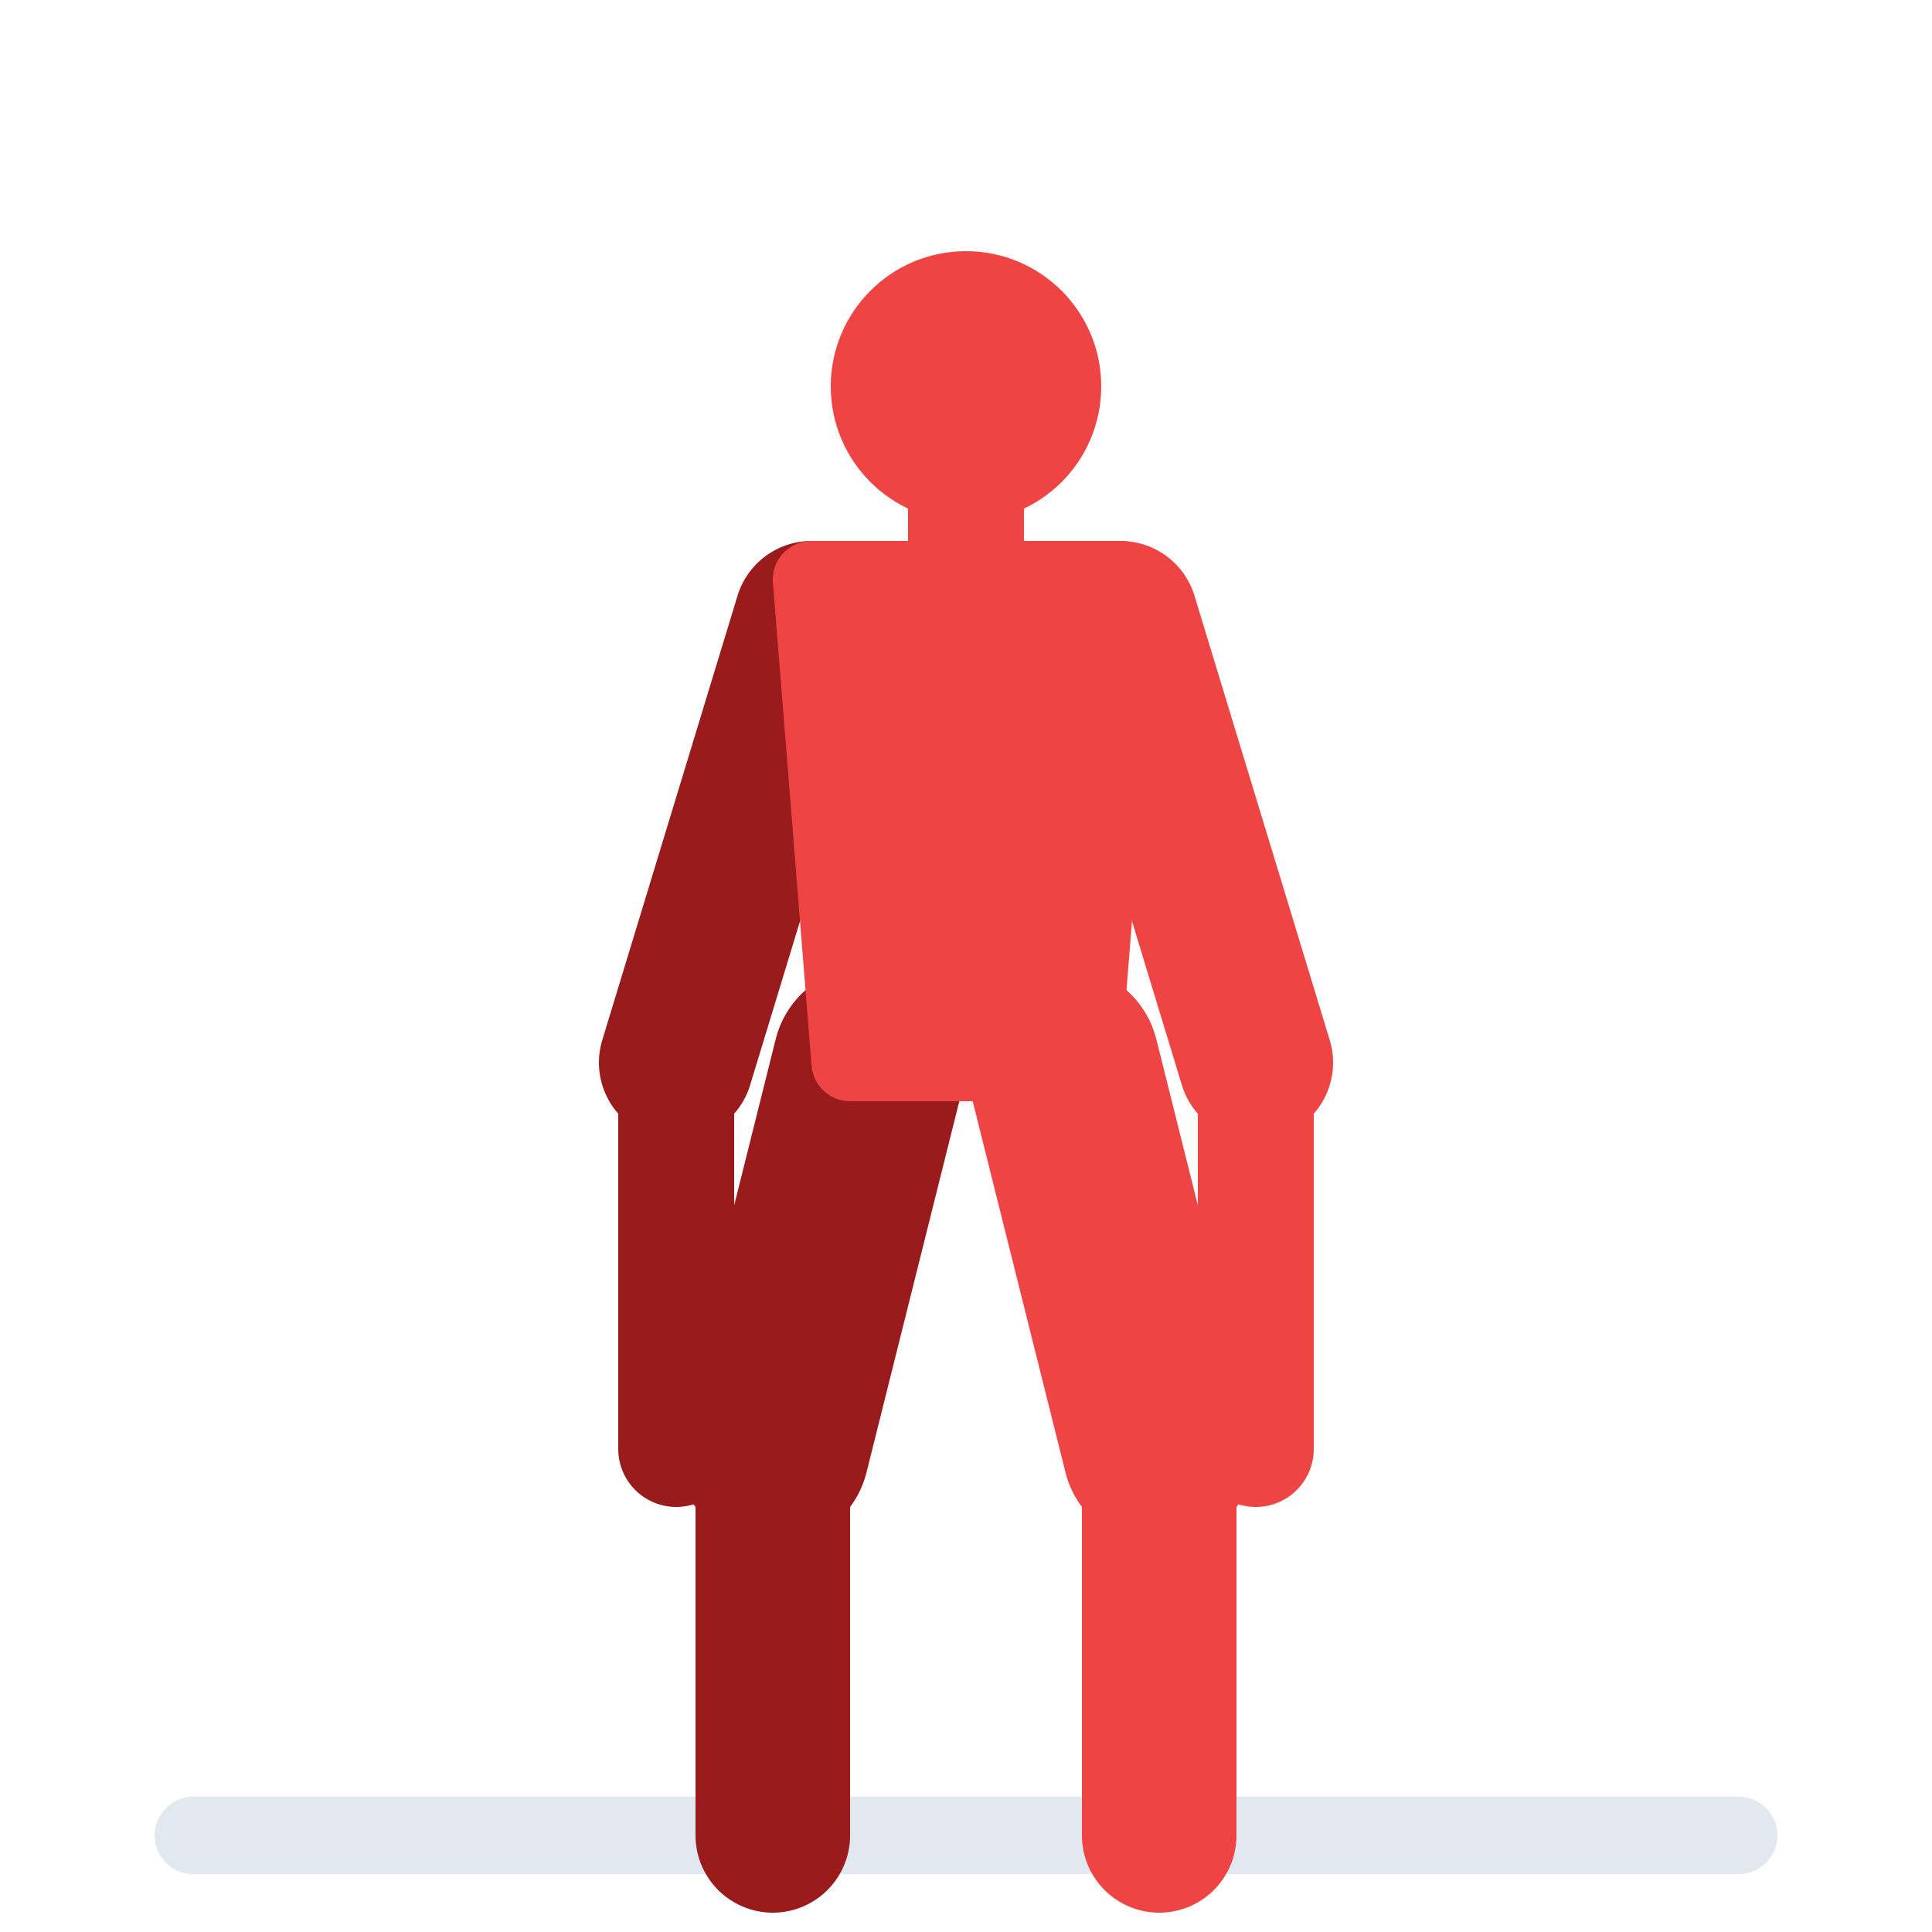
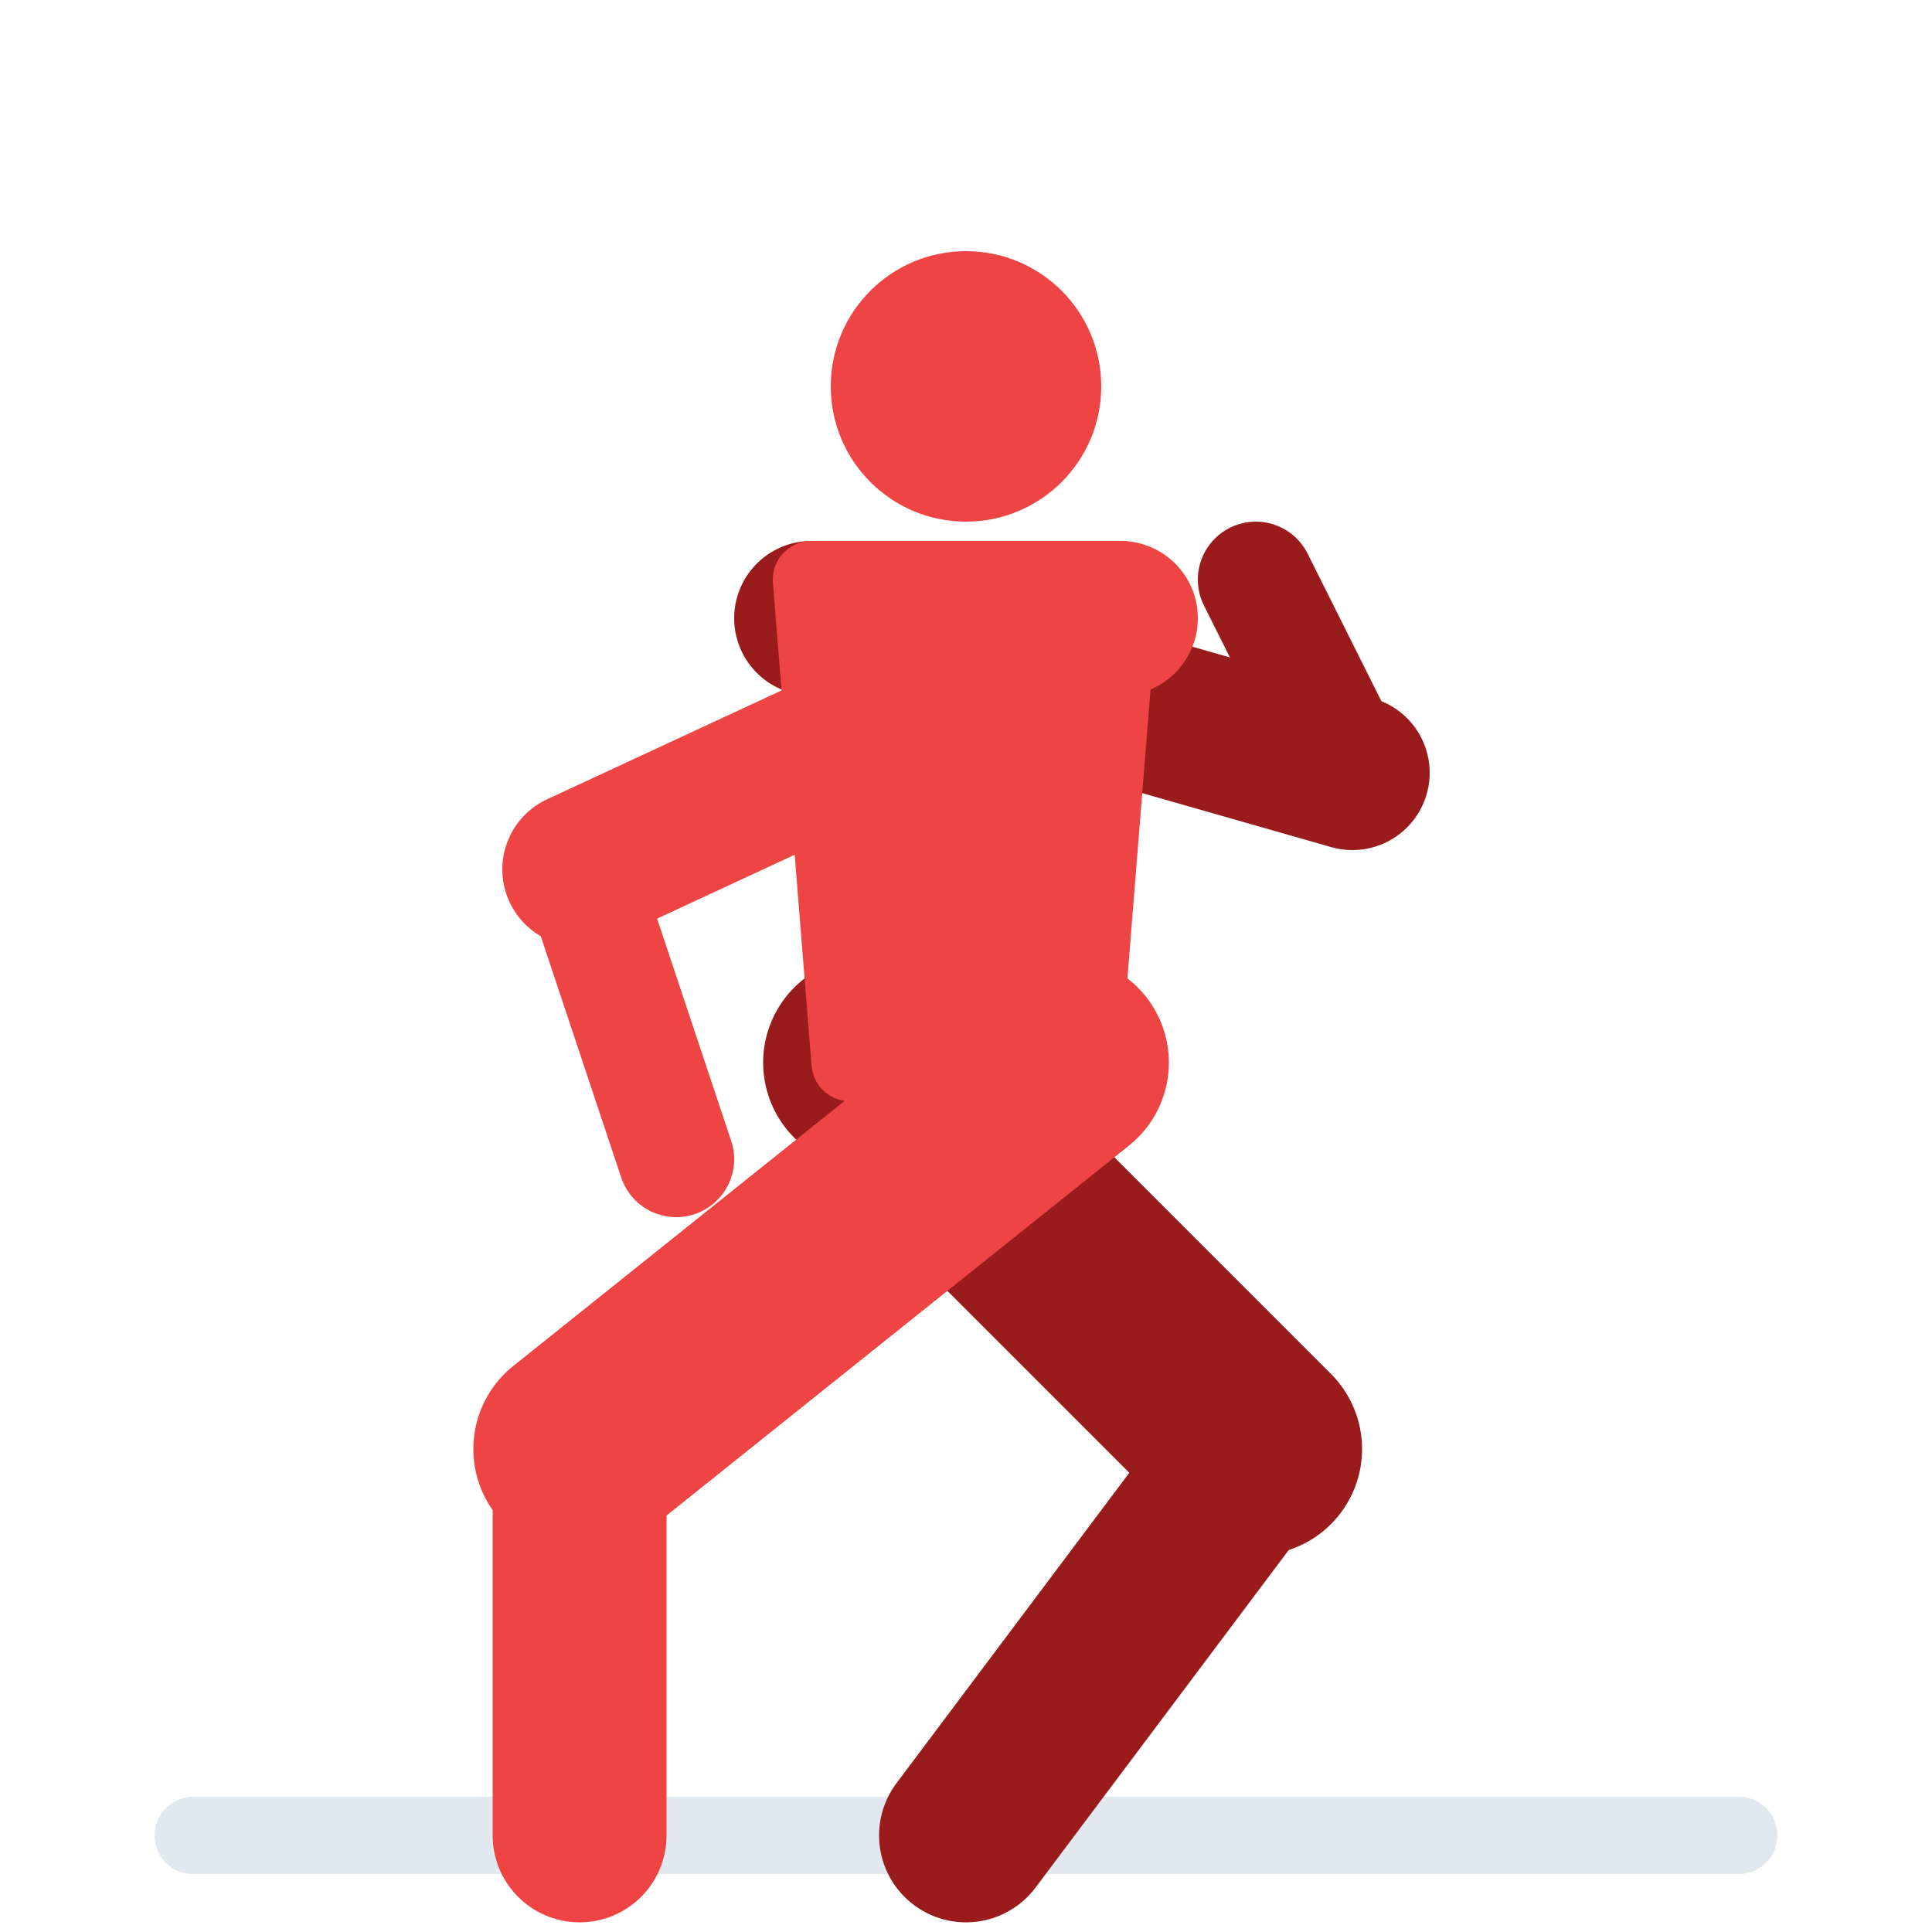
<svg xmlns="http://www.w3.org/2000/svg" viewBox="0 0 100 100" style="color: #ef4444">
  <g stroke-linejoin="round">
    <line x1="10" y1="95" x2="90" y2="95" stroke="#e2e8f0" stroke-width="4" stroke-linecap="round" />
-     <line x1="45" y1="55" x2="40" y2="75" stroke="#991b1b" stroke-width="10" stroke-linecap="round" />
-     <circle cx="40" cy="75" r="4.5" fill="#991b1b" />
-     <line x1="40" y1="75" x2="40" y2="95" stroke="#991b1b" stroke-width="8" stroke-linecap="round" />
-     <circle cx="40" cy="95" r="3.6" fill="#991b1b" />
-     <line x1="42" y1="32" x2="35" y2="55" stroke="#991b1b" stroke-width="8" stroke-linecap="round" />
-     <circle cx="35" cy="55" r="3.6" fill="#991b1b" />
-     <line x1="35" y1="55" x2="35" y2="75" stroke="#991b1b" stroke-width="6" stroke-linecap="round" />
-     <circle cx="35" cy="75" r="2.7" fill="#991b1b" />
+     <line x1="45" y1="55" x2="65" y2="75" stroke="#991b1b" stroke-width="11" stroke-linecap="round" />
+     <circle cx="65" cy="75" r="4.95" fill="#991b1b" />
+     <line x1="65" y1="75" x2="50" y2="95" stroke="#991b1b" stroke-width="9" stroke-linecap="round" />
+     <circle cx="50" cy="95" r="4.05" fill="#991b1b" />
+     <line x1="42" y1="32" x2="70" y2="40" stroke="#991b1b" stroke-width="8" stroke-linecap="round" />
+     <circle cx="70" cy="40" r="3.6" fill="#991b1b" />
+     <line x1="70" y1="40" x2="65" y2="30" stroke="#991b1b" stroke-width="6" stroke-linecap="round" />
+     <circle cx="65" cy="30" r="2.7" fill="#991b1b" />
    <circle cx="50" cy="20" r="7" fill="#ef4444" />
-     <line x1="50" y1="20" x2="50" y2="30" stroke="#ef4444" stroke-width="6" />
    <path d="M42 30 L58 30 L56 55 L44 55 Z" fill="#ef4444" stroke="#ef4444" stroke-width="4" stroke-linejoin="round" />
-     <line x1="55" y1="55" x2="60" y2="75" stroke="#ef4444" stroke-width="10" stroke-linecap="round" />
-     <circle cx="60" cy="75" r="4.5" fill="#ef4444" />
-     <line x1="60" y1="75" x2="60" y2="95" stroke="#ef4444" stroke-width="8" stroke-linecap="round" />
-     <circle cx="60" cy="95" r="3.6" fill="#ef4444" />
-     <line x1="58" y1="32" x2="65" y2="55" stroke="#ef4444" stroke-width="8" stroke-linecap="round" />
-     <circle cx="65" cy="55" r="3.6" fill="#ef4444" />
-     <line x1="65" y1="55" x2="65" y2="75" stroke="#ef4444" stroke-width="6" stroke-linecap="round" />
-     <circle cx="65" cy="75" r="2.7" fill="#ef4444" />
+     <line x1="55" y1="55" x2="30" y2="75" stroke="#ef4444" stroke-width="11" stroke-linecap="round" />
+     <circle cx="30" cy="75" r="4.95" fill="#ef4444" />
+     <line x1="30" y1="75" x2="30" y2="95" stroke="#ef4444" stroke-width="9" stroke-linecap="round" />
+     <circle cx="30" cy="95" r="4.05" fill="#ef4444" />
+     <line x1="58" y1="32" x2="30" y2="45" stroke="#ef4444" stroke-width="8" stroke-linecap="round" />
+     <circle cx="30" cy="45" r="3.6" fill="#ef4444" />
+     <line x1="30" y1="45" x2="35" y2="60" stroke="#ef4444" stroke-width="6" stroke-linecap="round" />
+     <circle cx="35" cy="60" r="2.7" fill="#ef4444" />
  </g>
</svg>
